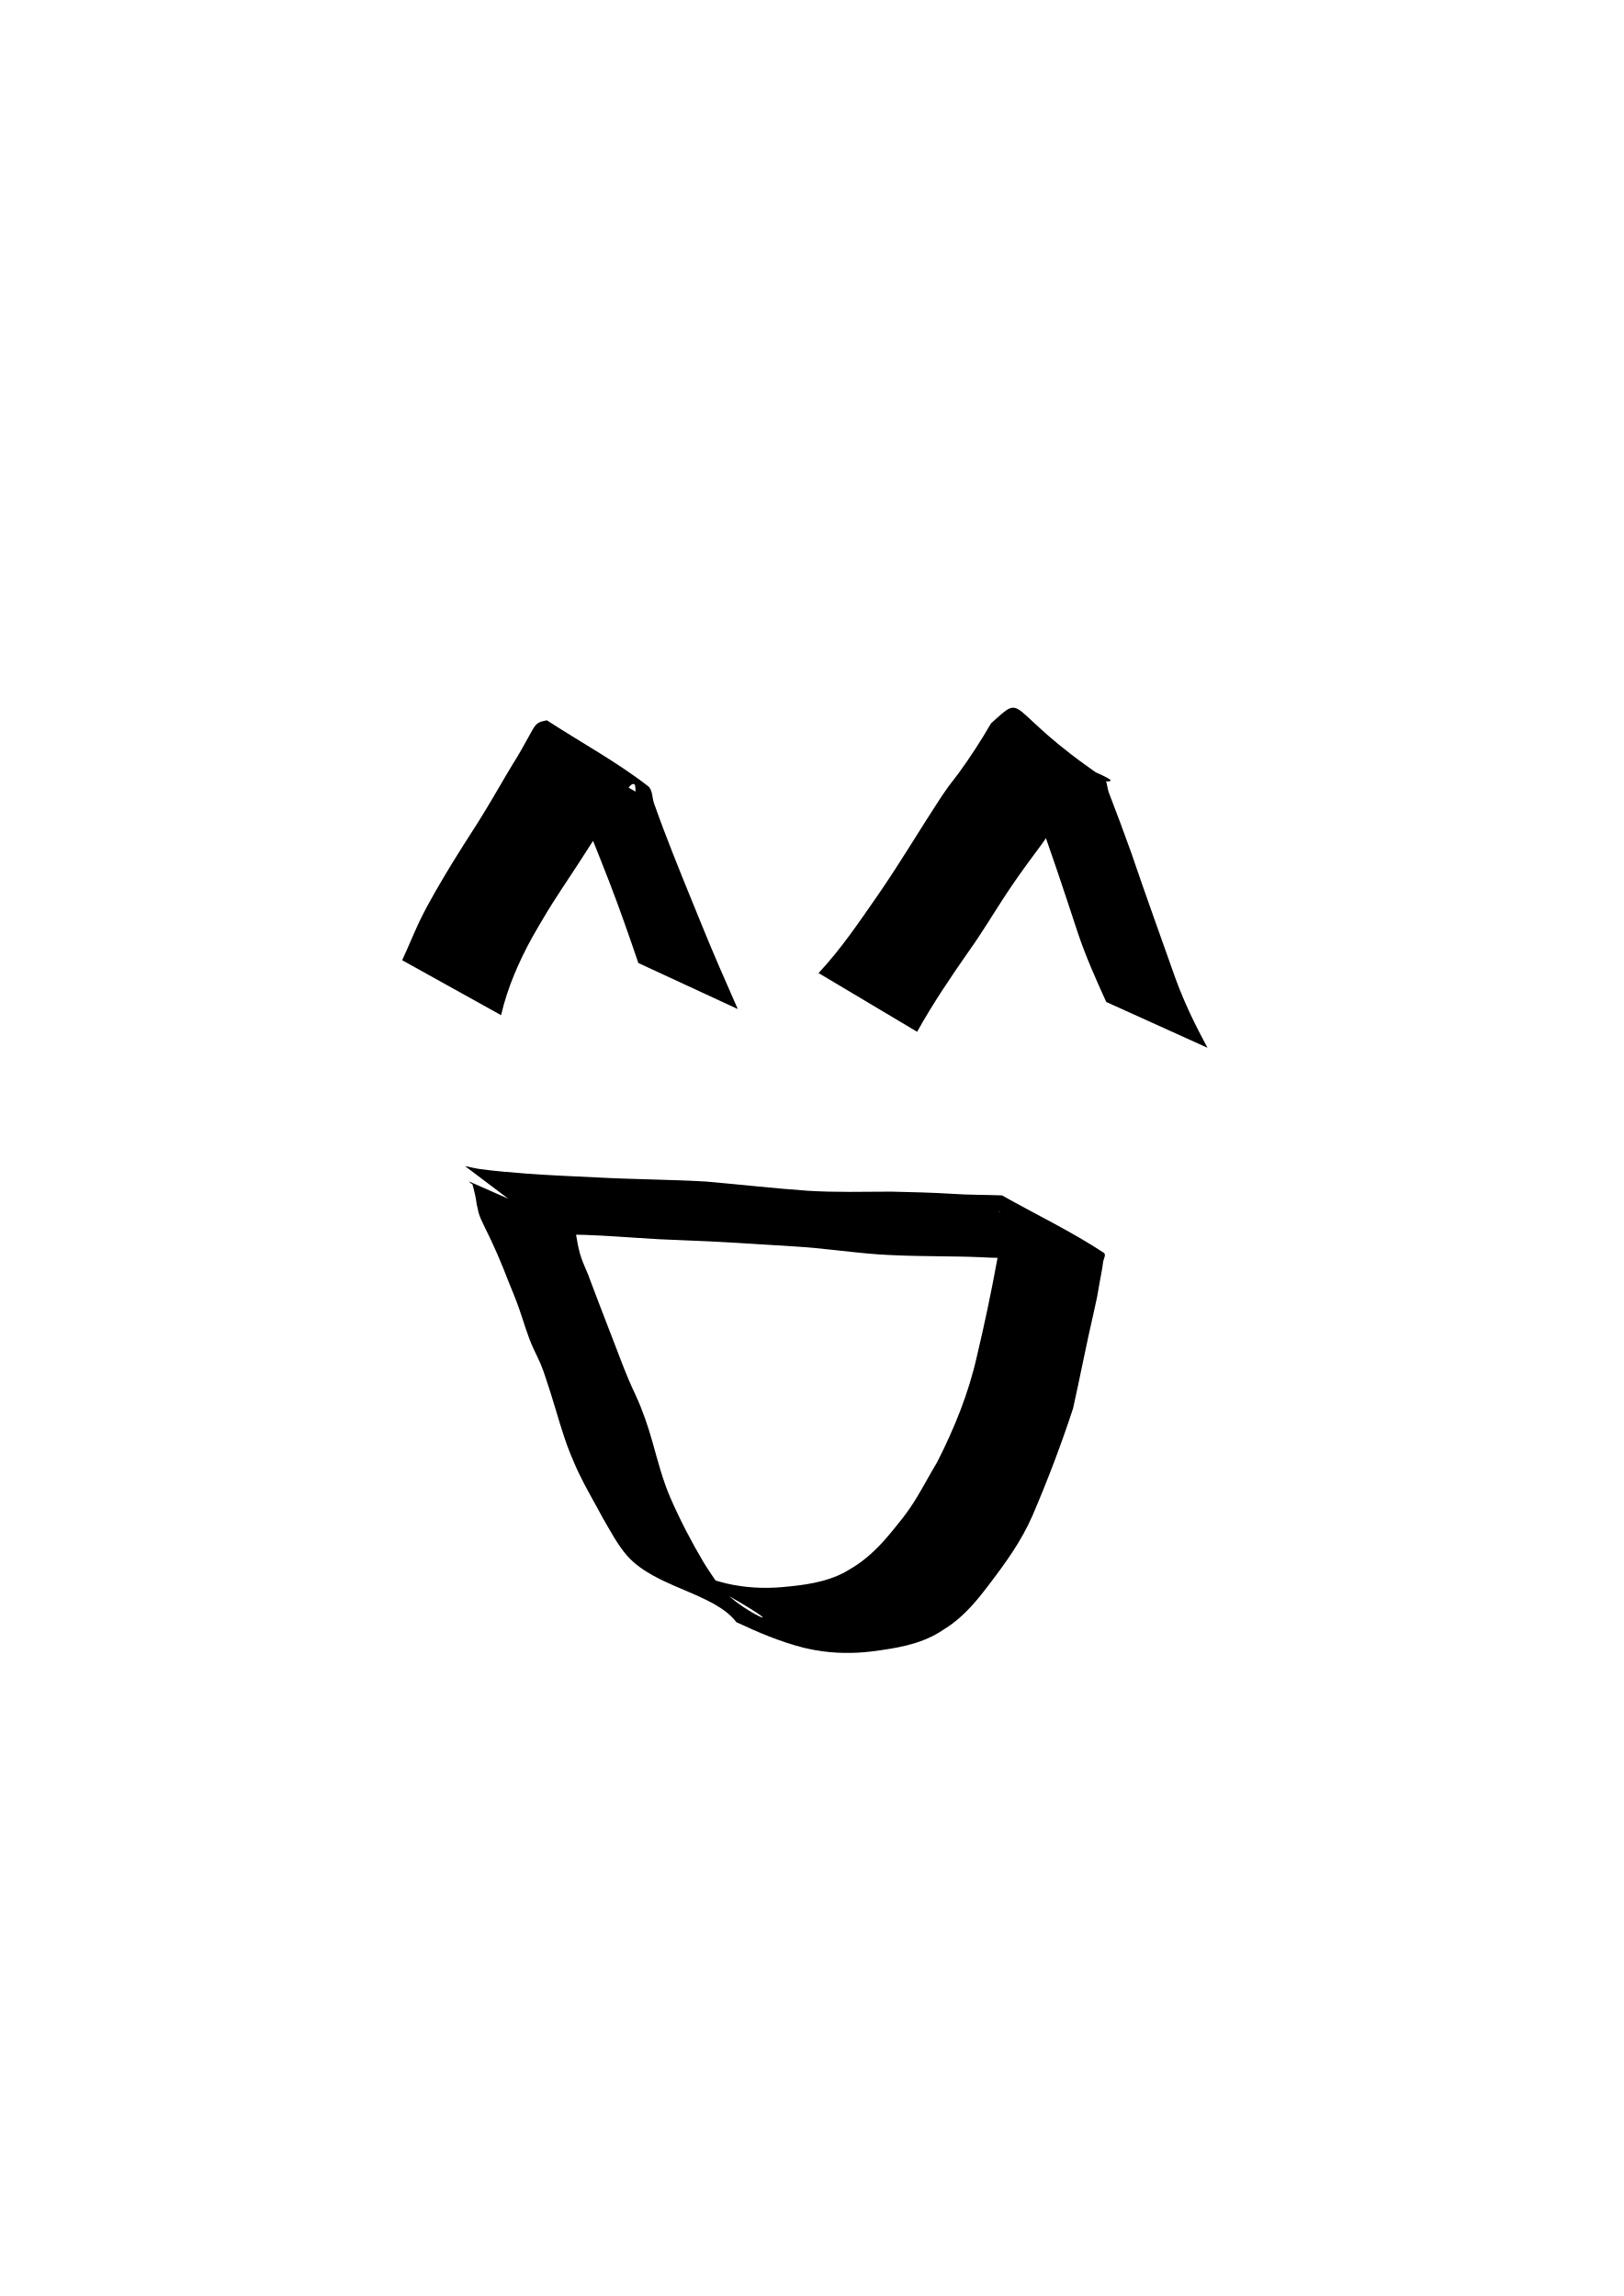
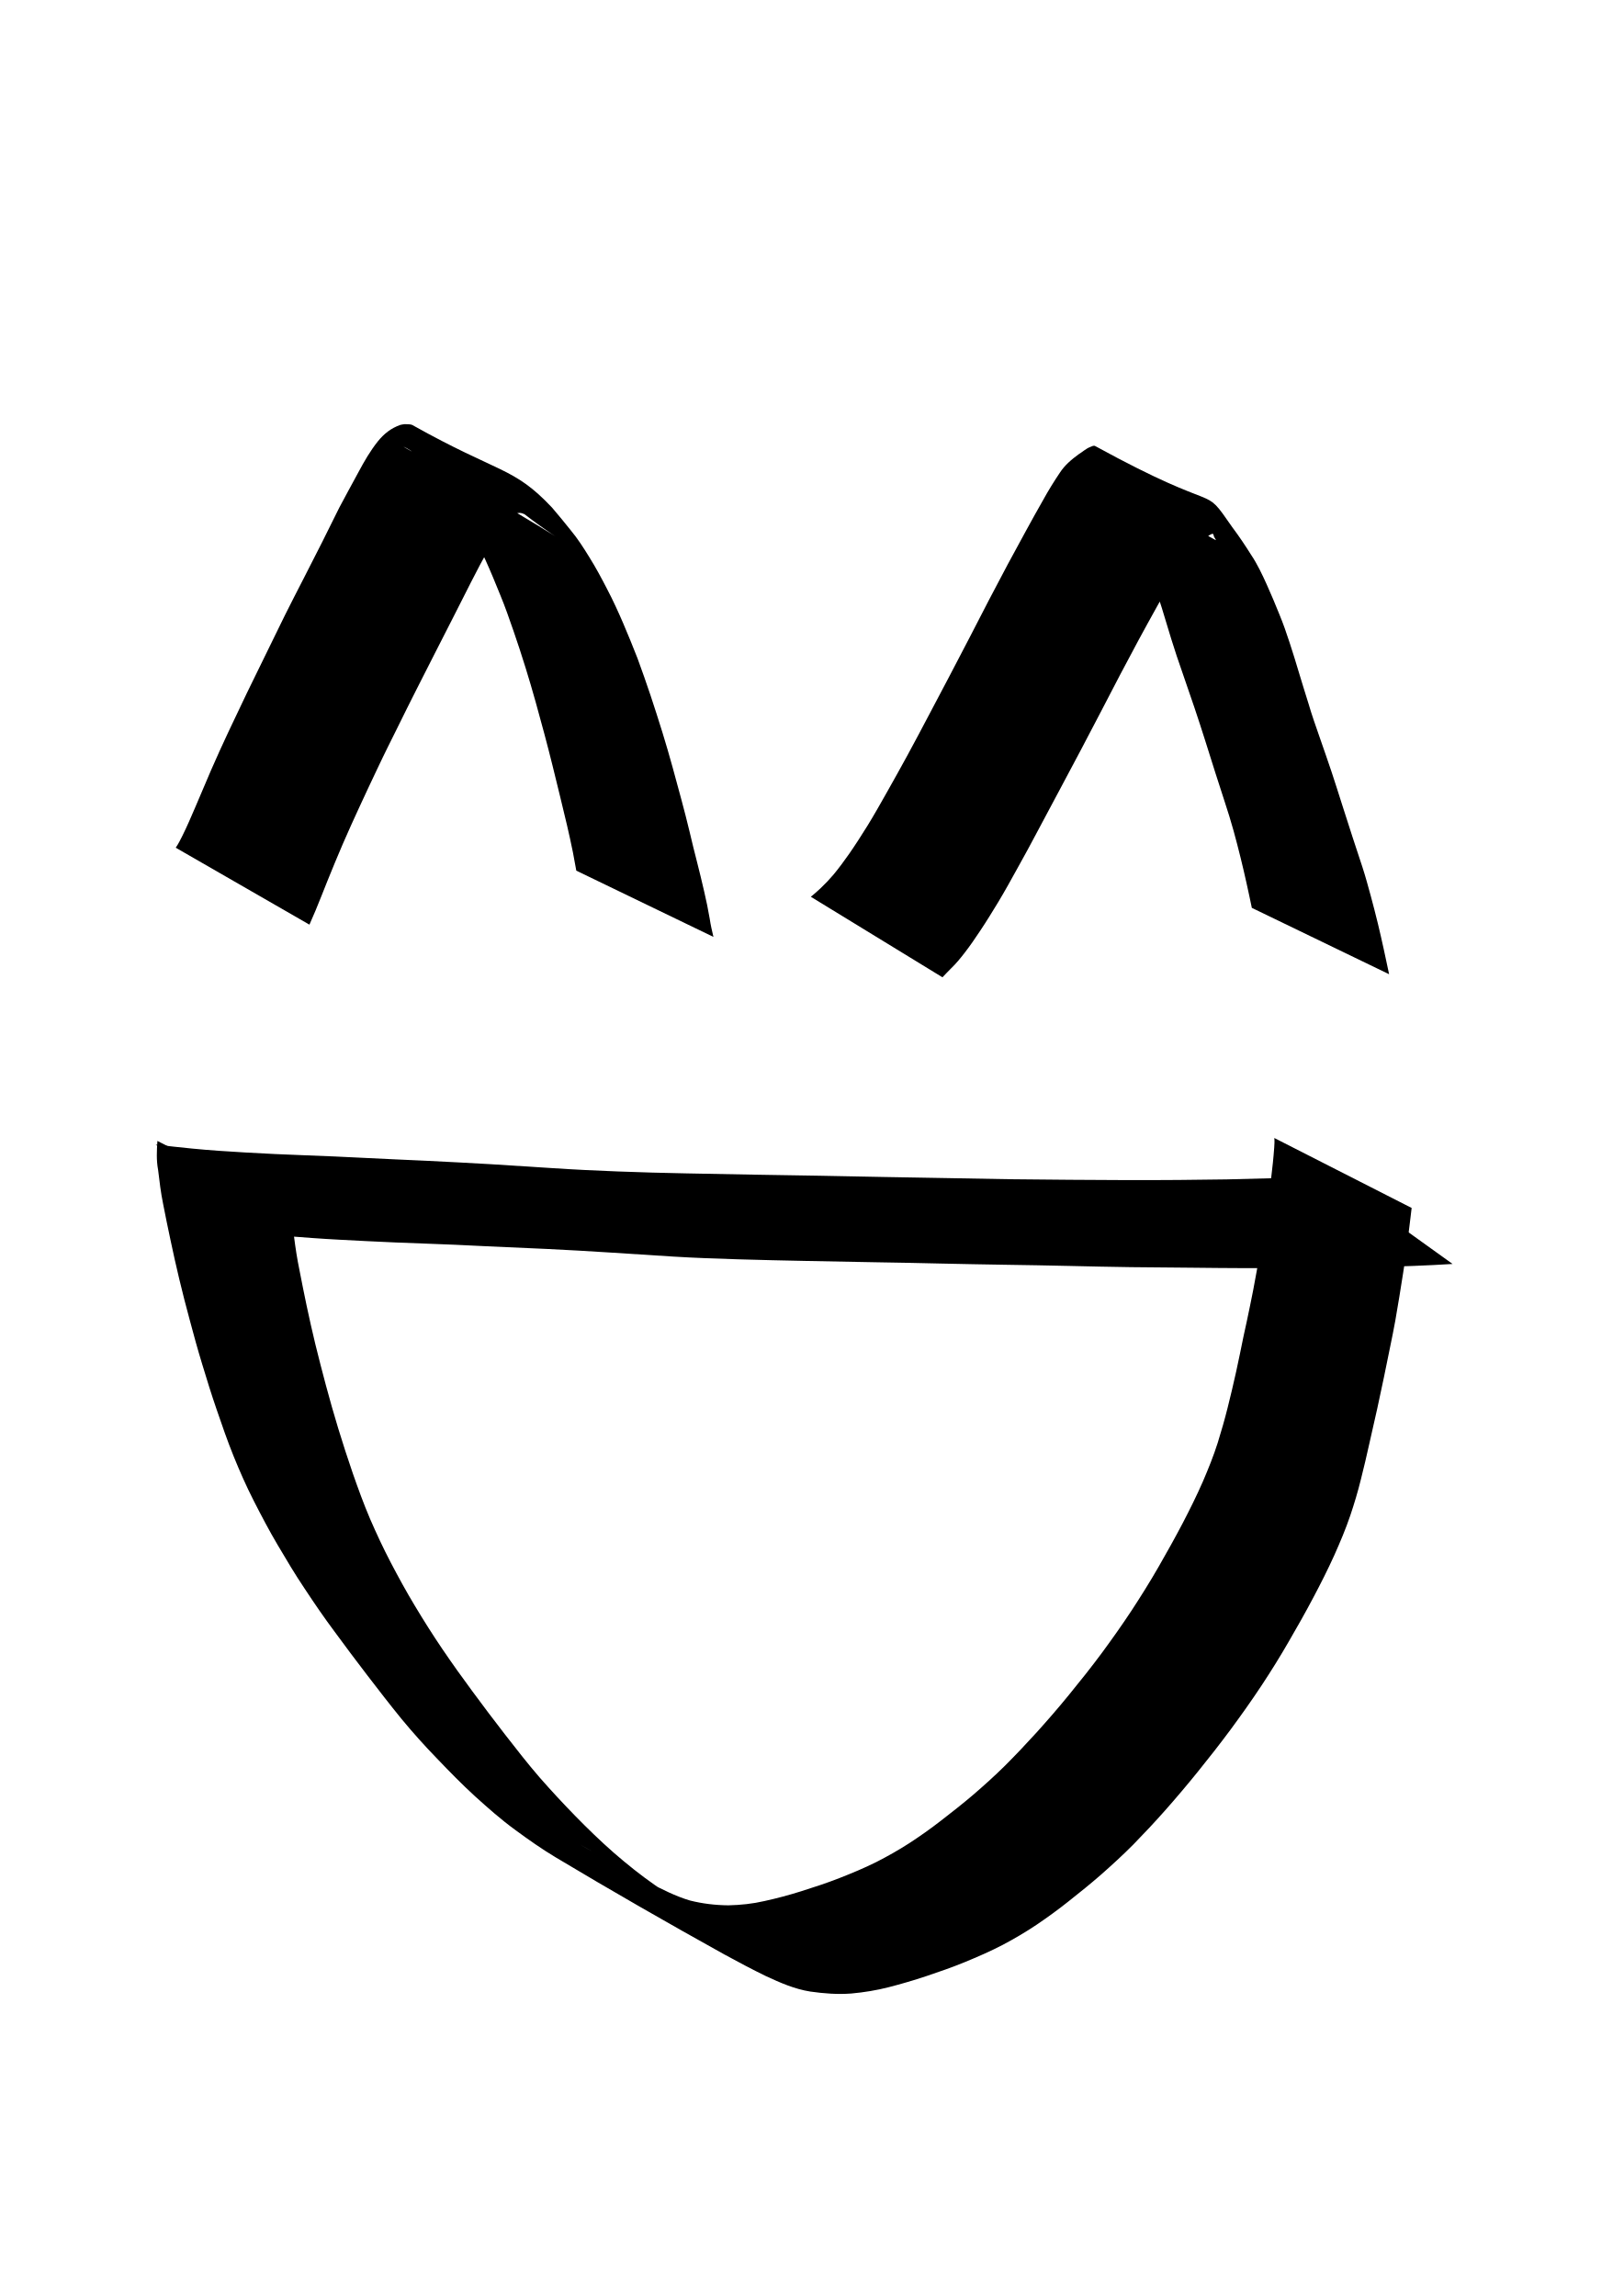
- <svg xmlns="http://www.w3.org/2000/svg" width="210mm" height="297mm" viewBox="0 0 210 297" version="1.1" id="svg1">
-   <defs id="defs1" />
+ <svg xmlns="http://www.w3.org/2000/svg" width="210mm" height="297mm" viewBox="0 0 210 297" version="1.1" id="svg5">
+   <defs id="defs2" />
  <g id="layer1">
-     <path style="fill:#000000;fill-opacity:1;fill-rule:nonzero;stroke:none;stroke-width:0.265" id="path4" d="m 64.807,131.316 c 0.832,-3.584 2.313,-6.971 4.091,-10.181 0.46,-0.83 0.956,-1.639 1.434,-2.458 1.417,-2.413 3.017,-4.709 4.535,-7.057 1.218,-1.884 2.41,-3.777 3.667,-5.635 0.885,-1.261 1.651,-2.608 2.586,-3.835 0.173,-0.228 0.321,-0.49 0.555,-0.654 0.109,-0.076 0.333,-0.13 0.399,-0.015 0.154,0.268 0.08,0.612 0.121,0.919 -3.886,-2.16 -7.549,-4.783 -11.658,-6.481 -0.801,-0.331 0.939,1.458 1.351,2.22 0.636,1.178 1.22,2.383 1.789,3.595 1.901,4.048 3.507,8.218 5.14,12.378 1.334,3.455 2.547,6.954 3.744,10.458 0,0 12.859,5.957 12.859,5.957 v 0 c -1.594,-3.614 -3.185,-7.231 -4.665,-10.894 -1.672,-4.093 -3.354,-8.187 -4.925,-12.32 -0.429,-1.129 -0.835,-2.267 -1.243,-3.403 -0.266,-0.739 -0.158,-1.742 -0.779,-2.223 -4.114,-3.186 -8.723,-5.675 -13.084,-8.513 -0.345,0.1 -0.72,0.129 -1.036,0.301 -0.518,0.283 -0.805,0.92 -1.074,1.393 -0.757,1.334 -1.466,2.697 -2.302,3.986 -1.164,1.914 -2.259,3.866 -3.421,5.781 -1.582,2.606 -1.265,2.018 -2.942,4.672 -0.518,0.82 -1.026,1.646 -1.54,2.469 -1.433,2.377 -2.861,4.755 -4.08,7.252 -0.487,0.998 -1.259,2.823 -1.726,3.877 -0.193,0.436 -0.393,0.87 -0.589,1.305 z" />
-     <path style="fill:#000000;fill-opacity:1;fill-rule:nonzero;stroke:none;stroke-width:0.265" id="path5" d="m 118.615,133.467 c 2.049,-3.684 4.414,-7.172 6.827,-10.625 1.59,-2.235 2.993,-4.593 4.494,-6.887 1.225,-1.873 2.523,-3.691 3.859,-5.486 0.366,-0.498 0.743,-0.987 1.099,-1.493 0.836,-1.188 1.627,-2.407 2.451,-3.604 1.056,-1.535 2.131,-3.054 3.221,-4.564 4.828,0.593 5.884,0.798 -11.268,-5.857 -0.682,-0.265 0.895,1.164 1.262,1.797 0.442,0.764 0.794,1.576 1.157,2.381 0.972,2.153 1.346,3.26 2.178,5.474 1.966,5.311 3.737,10.693 5.506,16.072 1.028,3.056 2.339,6.003 3.673,8.935 0,0 13.097,5.927 13.097,5.927 v 0 c -1.565,-2.885 -3.006,-5.849 -4.129,-8.936 -1.907,-5.397 -3.86,-10.776 -5.7,-16.197 -0.944,-2.643 -1.923,-5.267 -2.933,-7.886 -0.254,-0.659 -0.174,-1.584 -0.76,-1.98 -12.999,-8.793 -9.81,-11.179 -14.472,-6.971 -1.297,2.229 -2.689,4.392 -4.213,6.474 -0.424,0.58 -0.885,1.133 -1.307,1.713 -0.365,0.502 -0.704,1.022 -1.056,1.533 -2.725,4.159 -5.25,8.446 -8.084,12.534 -2.396,3.454 -4.772,6.973 -7.649,10.05 z" />
-     <path style="fill:#000000;fill-opacity:1;fill-rule:nonzero;stroke:none;stroke-width:0.265" id="path6" d="m 71.981,159.773 c 0.509,-0.021 1.017,-0.062 1.526,-0.063 2.916,-0.009 5.829,0.22 8.737,0.405 3.692,0.235 2.267,0.155 5.948,0.312 4.844,0.172 9.679,0.505 14.515,0.803 3.667,0.216 7.305,0.773 10.967,1.038 0.719,0.052 1.44,0.073 2.161,0.109 3.702,0.165 7.411,0.091 11.113,0.254 1.356,0.092 2.716,0.069 4.073,0.127 1.262,0.053 2.516,0.178 3.778,0.227 2.192,0.108 4.432,-0.046 6.583,0.464 -4.122,-2.28 -8.243,-4.559 -12.365,-6.839 0.142,0.09 0.359,0.117 0.426,0.271 0.129,0.296 0.104,0.639 0.11,0.962 0.031,1.713 -0.298,3.415 -0.579,5.095 -0.765,4.198 -1.645,8.371 -2.633,12.521 -1.068,4.767 -2.911,9.306 -5.119,13.648 -1.172,1.943 -2.19,3.986 -3.463,5.868 -0.768,1.135 -1.334,1.797 -2.186,2.858 -1.211,1.506 -2.534,2.941 -4.079,4.113 -0.774,0.587 -1.292,0.87 -2.123,1.372 -2.548,1.39 -5.436,1.738 -8.281,1.99 -2.38,0.203 -4.797,0.06 -7.129,-0.476 -0.487,-0.112 -0.963,-0.264 -1.444,-0.395 -2.985,-0.908 -5.844,-2.175 -8.588,-3.65 22.846,12.127 13.11,8.634 9.868,5.182 -1.093,-1.163 -1.924,-2.496 -2.776,-3.836 -1.58,-2.656 -3.005,-5.396 -4.248,-8.224 -1.042,-2.361 -1.678,-4.864 -2.376,-7.339 -0.577,-2.055 -1.261,-4.078 -2.151,-6.02 -1.377,-2.852 -2.395,-5.857 -3.562,-8.797 -0.899,-2.288 -1.755,-4.593 -2.629,-6.891 -0.358,-0.882 -0.773,-1.741 -1.036,-2.658 -0.242,-0.844 -0.384,-1.716 -0.531,-2.582 -0.089,-0.585 -0.004,-0.323 -0.224,-0.795 0,0 -13.594,-6 -13.594,-6 v 0 c 0.248,0.295 0.103,0.189 0.423,0.336 0.241,0.881 0.466,1.766 0.567,2.675 0.159,0.62 0.087,0.305 0.215,0.948 0.173,0.683 0.522,1.323 0.818,1.957 1.154,2.288 2.162,4.648 3.078,7.04 0.475,1.17 0.883,2.14 1.309,3.328 0.648,1.806 1.128,3.676 1.951,5.417 0.144,0.302 0.751,1.566 0.89,1.899 0.531,1.277 0.897,2.618 1.343,3.925 0.8,2.522 1.465,5.091 2.441,7.553 0.389,0.925 0.75,1.816 1.186,2.72 0.942,1.953 2.052,3.817 3.068,5.73 0.957,1.628 1.912,3.486 3.168,4.905 3.647,4.12 11.245,4.792 14.104,8.573 2.807,1.322 5.682,2.535 8.694,3.309 0.506,0.106 1.01,0.228 1.519,0.317 2.43,0.426 4.906,0.463 7.353,0.157 3.018,-0.397 6.072,-0.859 8.715,-2.479 0.896,-0.582 1.413,-0.881 2.24,-1.566 1.55,-1.284 2.842,-2.85 4.052,-4.447 2.173,-2.846 4.29,-5.752 5.724,-9.056 1.953,-4.557 3.724,-9.196 5.263,-13.909 0.93,-4.175 1.732,-8.377 2.699,-12.544 0.586,-2.702 0.25,-1.031 0.71,-3.603 0.134,-0.747 0.377,-1.971 0.47,-2.759 0.047,-0.396 0.429,-0.974 0.096,-1.193 -4.207,-2.775 -8.78,-4.953 -13.17,-7.429 -2.15,-0.088 -4.303,-0.052 -6.45,-0.205 -2.605,-0.163 -5.216,-0.217 -7.826,-0.281 -3.608,0.009 -7.22,0.111 -10.825,-0.112 -4.405,-0.307 -8.792,-0.814 -13.191,-1.194 -4.725,-0.273 -9.46,-0.275 -14.186,-0.536 -2.995,-0.142 -5.993,-0.267 -8.984,-0.487 -1.529,-0.113 -4.509,-0.362 -6.086,-0.596 -0.643,-0.095 -1.274,-0.255 -1.912,-0.383 z" />
+     <path style="fill:#000000;stroke-width:0.265" id="path47123" d="m 164.812,147.209 c 0.044,0.411 0.014,0.827 -0.013,1.238 -0.044,0.662 -0.11,1.323 -0.174,1.983 -0.085,0.794 -0.175,1.587 -0.27,2.379 -0.114,0.89 -0.228,1.78 -0.344,2.67 -0.146,1.016 -0.306,2.031 -0.465,3.045 -0.163,1.018 -0.336,2.034 -0.504,3.051 -0.18,1.11 -0.395,2.214 -0.595,3.32 -0.232,1.347 -0.5,2.688 -0.777,4.027 -0.267,1.323 -0.554,2.642 -0.845,3.96 -0.316,1.521 -0.613,3.046 -0.952,4.563 -0.346,1.556 -0.709,3.108 -1.099,4.653 -0.381,1.526 -0.815,3.038 -1.283,4.539 -0.538,1.697 -1.206,3.346 -1.907,4.981 -0.8,1.835 -1.695,3.626 -2.616,5.402 -0.996,1.895 -2.037,3.767 -3.105,5.622 -1.098,1.915 -2.269,3.786 -3.476,5.634 -1.256,1.912 -2.582,3.777 -3.938,5.619 -1.357,1.824 -2.772,3.603 -4.212,5.363 -1.356,1.665 -2.764,3.286 -4.203,4.88 -1.325,1.46 -2.683,2.891 -4.076,4.285 -1.331,1.313 -2.72,2.565 -4.137,3.783 -1.351,1.151 -2.751,2.244 -4.154,3.331 -1.311,1.02 -2.668,1.977 -4.059,2.884 -1.379,0.893 -2.811,1.696 -4.272,2.445 -1.559,0.779 -3.171,1.446 -4.793,2.083 -1.622,0.637 -3.28,1.174 -4.94,1.7 -1.56,0.491 -3.137,0.913 -4.734,1.262 -1.529,0.355 -3.085,0.516 -4.651,0.553 -1.688,-0.014 -3.362,-0.213 -4.998,-0.627 -1.872,-0.558 -3.619,-1.458 -5.348,-2.353 -1.8,-0.93 -3.578,-1.903 -5.344,-2.895 -0.285,-0.16 -0.57,-0.319 -0.854,-0.479 -0.181,-0.102 -1.522,-0.858 -1.702,-0.961 -0.284,-0.164 -1.132,-0.662 -0.848,-0.498 14.81,8.541 21.119,12.225 14.93,8.613 -1.835,-1.051 -3.605,-2.208 -5.343,-3.411 -1.852,-1.289 -3.611,-2.702 -5.314,-4.18 -1.732,-1.516 -3.382,-3.123 -4.992,-4.766 -1.582,-1.624 -3.126,-3.283 -4.619,-4.99 -1.556,-1.797 -3.012,-3.677 -4.472,-5.552 -1.44,-1.852 -2.848,-3.728 -4.24,-5.617 -1.327,-1.788 -2.617,-3.601 -3.867,-5.444 -1.236,-1.82 -2.409,-3.682 -3.541,-5.569 -1.107,-1.832 -2.133,-3.711 -3.125,-5.607 -0.966,-1.844 -1.844,-3.732 -2.673,-5.64 -0.828,-1.939 -1.548,-3.922 -2.242,-5.912 -0.669,-1.927 -1.288,-3.871 -1.888,-5.82 -0.566,-1.853 -1.092,-3.718 -1.595,-5.589 -0.469,-1.756 -0.924,-3.517 -1.357,-5.282 -0.402,-1.657 -0.774,-3.322 -1.129,-4.99 -0.321,-1.524 -0.626,-3.05 -0.922,-4.579 -0.296,-1.424 -0.518,-2.86 -0.701,-4.302 -0.158,-1.15 -0.269,-2.298 -0.25,-3.459 0,0 -17.425,-8.971 -17.425,-8.971 v 0 c -0.082,1.252 -0.149,2.497 0.087,3.739 0.178,1.482 0.353,2.968 0.654,4.431 0.303,1.546 0.614,3.09 0.946,4.63 0.361,1.688 0.729,3.374 1.134,5.052 0.43,1.785 0.88,3.565 1.365,5.336 0.504,1.896 1.021,3.788 1.596,5.663 0.594,1.975 1.206,3.945 1.878,5.895 0.691,2.023 1.39,4.045 2.191,6.028 0.794,1.96 1.648,3.896 2.609,5.78 0.986,1.931 1.992,3.853 3.096,5.72 1.128,1.914 2.265,3.823 3.505,5.668 1.238,1.873 2.501,3.731 3.848,5.528 1.397,1.905 2.81,3.798 4.249,5.672 1.452,1.889 2.905,3.779 4.412,5.625 1.457,1.763 2.98,3.466 4.574,5.107 1.603,1.676 3.222,3.336 4.933,4.902 1.682,1.519 3.378,3.025 5.214,4.358 1.697,1.251 3.424,2.466 5.234,3.55 7.194,4.309 14.471,8.483 21.803,12.552 1.777,0.968 3.561,1.922 5.382,2.804 1.835,0.854 3.706,1.674 5.721,1.994 1.761,0.253 3.541,0.39 5.32,0.253 1.64,-0.149 3.264,-0.412 4.86,-0.824 1.615,-0.413 3.214,-0.888 4.797,-1.412 1.683,-0.562 3.359,-1.145 5.001,-1.819 1.665,-0.685 3.317,-1.402 4.915,-2.234 1.506,-0.799 2.977,-1.661 4.393,-2.612 1.413,-0.955 2.792,-1.958 4.126,-3.021 1.415,-1.119 2.822,-2.25 4.181,-3.436 1.435,-1.267 2.85,-2.558 4.198,-3.918 1.398,-1.431 2.765,-2.892 4.092,-4.39 1.44,-1.628 2.844,-3.288 4.211,-4.978 1.451,-1.789 2.868,-3.606 4.243,-5.455 1.377,-1.87 2.724,-3.763 4.006,-5.699 1.236,-1.873 2.424,-3.776 3.542,-5.721 1.091,-1.873 2.157,-3.761 3.17,-5.679 0.959,-1.807 1.885,-3.633 2.727,-5.498 0.749,-1.68 1.468,-3.375 2.059,-5.118 0.514,-1.53 0.981,-3.075 1.366,-4.643 0.392,-1.563 0.768,-3.131 1.111,-4.705 0.338,-1.51 0.675,-3.021 1.023,-4.529 0.295,-1.329 0.579,-2.66 0.852,-3.993 0.271,-1.341 0.539,-2.683 0.822,-4.022 0.234,-1.111 0.452,-2.225 0.656,-3.341 0.181,-1.023 0.349,-2.048 0.519,-3.073 0.161,-1.019 0.316,-2.039 0.488,-3.056 0.146,-0.891 0.273,-1.784 0.391,-2.679 0.114,-0.797 0.21,-1.596 0.305,-2.396 0.089,-0.671 0.163,-1.344 0.248,-2.015 0.045,-0.451 0.111,-0.899 0.161,-1.35 0,0 -17.76,-9.049 -17.76,-9.049 z" />
+     <path style="fill:#000000;stroke-width:0.265" id="path49353" d="m 36.115,159.854 c 1.457,0.066 2.911,0.191 4.366,0.297 2.311,0.168 4.626,0.274 6.94,0.395 2.507,0.139 5.017,0.223 7.527,0.318 2.586,0.081 5.17,0.21 7.755,0.336 2.681,0.131 5.363,0.243 8.044,0.36 2.74,0.132 5.478,0.288 8.216,0.465 2.701,0.169 5.4,0.354 8.101,0.52 2.785,0.173 5.573,0.262 8.362,0.353 2.97,0.094 5.941,0.15 8.912,0.214 2.925,0.066 5.851,0.117 8.777,0.166 2.86,0.04 5.719,0.104 8.578,0.169 2.746,0.058 5.492,0.116 8.238,0.156 2.787,0.035 5.573,0.094 8.359,0.153 2.658,0.058 5.316,0.125 7.975,0.157 2.577,0.032 5.153,0.047 7.73,0.071 2.441,0.026 4.883,0.053 7.324,0.059 2.301,0.003 4.601,0.008 6.902,-0.002 2.07,-0.005 4.139,-0.017 6.208,-0.062 1.901,-0.039 3.802,-0.082 5.703,-0.138 1.747,-0.04 3.492,-0.119 5.238,-0.201 0.833,-0.048 1.667,-0.094 2.5,-0.14 0,0 -15.894,-11.412 -15.894,-11.412 v 0 c -0.826,0.048 -1.652,0.096 -2.478,0.133 -1.73,0.081 -3.461,0.138 -5.193,0.194 -1.885,0.059 -3.77,0.105 -5.655,0.146 -2.049,0.034 -4.099,0.057 -6.148,0.073 -2.283,0.017 -4.566,0.025 -6.85,0.018 -2.428,-0.01 -4.856,-0.032 -7.283,-0.04 -2.571,-0.017 -5.141,-0.042 -7.712,-0.073 -2.645,-0.043 -5.29,-0.096 -7.935,-0.142 -2.786,-0.053 -5.573,-0.096 -8.359,-0.147 -2.745,-0.056 -5.49,-0.105 -8.234,-0.16 -2.85,-0.052 -5.7,-0.093 -8.55,-0.14 -2.921,-0.052 -5.842,-0.108 -8.762,-0.165 -2.973,-0.061 -5.945,-0.131 -8.916,-0.251 -2.792,-0.107 -5.583,-0.239 -8.372,-0.425 -2.7,-0.171 -5.4,-0.347 -8.1,-0.516 -2.742,-0.158 -5.486,-0.303 -8.229,-0.437 -2.684,-0.124 -5.368,-0.237 -8.052,-0.375 -2.6,-0.128 -5.199,-0.257 -7.801,-0.343 -2.506,-0.094 -5.012,-0.203 -7.516,-0.352 -2.336,-0.135 -4.672,-0.284 -7,-0.514 -1.567,-0.155 -3.131,-0.327 -4.695,-0.509 0,0 15.979,11.788 15.979,11.788 z" />
+     <path style="fill:#000000;stroke-width:0.265" id="path3871" d="m 40.021,119.607 c 0.257,-0.604 0.531,-1.201 0.782,-1.808 0.529,-1.26 1.019,-2.535 1.528,-3.803 0.646,-1.603 1.306,-3.201 1.989,-4.789 0.709,-1.635 1.443,-3.26 2.192,-4.877 0.782,-1.697 1.578,-3.387 2.38,-5.074 0.819,-1.748 1.692,-3.47 2.548,-5.2 0.791,-1.617 1.597,-3.227 2.409,-4.834 0.775,-1.551 1.57,-3.093 2.355,-4.639 0.8,-1.576 1.606,-3.149 2.409,-4.724 0.755,-1.501 1.512,-3.002 2.279,-4.498 0.766,-1.527 1.576,-3.032 2.405,-4.526 0.705,-1.27 1.422,-2.529 2.409,-3.602 0.651,-0.664 1.21,-1.163 2.132,-0.717 5.45,4.252 9.511,5.724 -15.614,-8.709 -0.142,-0.081 0.302,0.127 0.445,0.205 0.15,0.081 0.289,0.181 0.433,0.272 1.002,0.714 1.807,1.662 2.606,2.589 0.92,1.063 1.77,2.18 2.569,3.335 0.867,1.288 1.647,2.629 2.396,3.988 0.757,1.396 1.459,2.82 2.123,4.262 0.671,1.477 1.286,2.977 1.893,4.481 0.645,1.551 1.191,3.139 1.741,4.724 0.548,1.57 1.053,3.154 1.551,4.74 0.458,1.467 0.885,2.943 1.302,4.423 0.39,1.404 0.778,2.808 1.151,4.216 0.357,1.339 0.701,2.68 1.035,4.024 0.33,1.342 0.655,2.686 0.987,4.028 0.301,1.227 0.598,2.454 0.884,3.684 0.268,1.155 0.522,2.314 0.758,3.476 0.153,0.788 0.285,1.581 0.437,2.369 0,0 17.736,8.57 17.736,8.57 v 0 c -0.182,-0.774 -0.365,-1.547 -0.478,-2.335 -0.207,-1.189 -0.441,-2.374 -0.721,-3.549 -0.288,-1.246 -0.585,-2.49 -0.903,-3.73 -0.337,-1.34 -0.684,-2.678 -0.991,-4.026 -0.333,-1.357 -0.667,-2.713 -1.036,-4.06 -0.374,-1.419 -0.759,-2.834 -1.154,-4.247 -0.416,-1.503 -0.849,-3.001 -1.31,-4.491 C 85.181,93.149 84.667,91.549 84.137,89.954 83.588,88.35 83.046,86.742 82.451,85.154 81.851,83.628 81.238,82.107 80.59,80.601 79.95,79.117 79.28,77.647 78.529,76.215 77.804,74.813 77.063,73.419 76.224,72.082 75.477,70.864 74.705,69.659 73.789,68.56 73.008,67.578 72.21,66.611 71.395,65.658 66.377,60.334 64.643,61.322 53.3,54.962 c -0.16,-0.09 -0.83,-0.106 -1,-0.092 -0.176,0.015 -0.348,0.062 -0.523,0.093 -1.21,0.428 -2.104,1.137 -2.913,2.135 -0.986,1.239 -1.771,2.605 -2.516,4 -0.825,1.522 -1.657,3.039 -2.468,4.569 -0.746,1.505 -1.486,3.014 -2.243,4.514 -0.796,1.578 -1.595,3.154 -2.406,4.725 -0.787,1.551 -1.598,3.089 -2.367,4.648 -0.797,1.62 -1.595,3.239 -2.379,4.866 -0.847,1.742 -1.704,3.479 -2.552,5.221 -0.813,1.69 -1.62,3.382 -2.415,5.081 -0.757,1.632 -1.515,3.264 -2.227,4.917 -0.69,1.593 -1.36,3.194 -2.041,4.791 -0.528,1.23 -1.054,2.463 -1.65,3.662 -0.266,0.534 -0.531,1.073 -0.873,1.563 0,0 17.293,9.953 17.293,9.953 z" />
+     <path style="fill:#000000;stroke-width:0.265" id="path3875" d="m 121.891,126.42 c 0.366,-0.402 0.758,-0.78 1.134,-1.173 0.628,-0.6 1.175,-1.274 1.706,-1.959 0.726,-0.929 1.389,-1.905 2.041,-2.887 0.816,-1.221 1.582,-2.473 2.344,-3.728 0.865,-1.439 1.676,-2.91 2.486,-4.38 0.905,-1.615 1.787,-3.243 2.65,-4.881 0.933,-1.765 1.875,-3.524 2.818,-5.284 0.894,-1.681 1.792,-3.359 2.682,-5.041 0.87,-1.654 1.735,-3.312 2.602,-4.968 0.834,-1.605 1.662,-3.212 2.503,-4.813 0.802,-1.526 1.614,-3.048 2.43,-4.567 0.787,-1.456 1.589,-2.904 2.392,-4.351 0.73,-1.324 1.484,-2.635 2.242,-3.943 0.639,-1.149 1.354,-2.249 2.108,-3.326 0.55,-0.758 1.359,-1.242 2.137,-1.733 0.028,-0.017 0.579,-0.393 0.693,-0.33 0.117,0.063 0.101,0.245 0.154,0.367 0.065,0.146 0.34,0.513 0.2,0.436 -6.885,-3.777 -22.291,-12.749 -16.003,-9.089 1.053,0.877 1.856,2.008 2.628,3.129 0.785,1.144 1.493,2.335 2.12,3.573 0.598,1.222 1.131,2.474 1.655,3.729 0.481,1.178 0.946,2.363 1.373,3.563 0.438,1.285 0.863,2.574 1.275,3.868 0.412,1.337 0.812,2.677 1.219,4.016 0.452,1.485 0.957,2.953 1.468,4.418 0.517,1.487 1.031,2.974 1.532,4.466 0.479,1.418 0.939,2.843 1.392,4.269 0.435,1.38 0.872,2.76 1.306,4.14 0.41,1.28 0.823,2.559 1.239,3.838 0.406,1.217 0.777,2.446 1.124,3.682 0.323,1.166 0.624,2.337 0.914,3.512 0.276,1.093 0.52,2.194 0.77,3.294 0.242,1.053 0.453,2.113 0.679,3.17 0,0 17.754,8.583 17.754,8.583 v 0 c -0.225,-1.066 -0.459,-2.131 -0.684,-3.197 -0.246,-1.115 -0.496,-2.229 -0.764,-3.338 -0.295,-1.193 -0.592,-2.386 -0.918,-3.571 -0.342,-1.262 -0.687,-2.524 -1.09,-3.768 -0.42,-1.28 -0.846,-2.558 -1.264,-3.839 -0.453,-1.379 -0.899,-2.761 -1.333,-4.147 -0.459,-1.435 -0.907,-2.874 -1.385,-4.304 -0.51,-1.501 -1.021,-3.002 -1.549,-4.497 -0.5,-1.432 -1.005,-2.862 -1.43,-4.318 -0.415,-1.343 -0.843,-2.682 -1.242,-4.03 -0.391,-1.304 -0.786,-2.608 -1.214,-3.9 -0.402,-1.24 -0.832,-2.47 -1.332,-3.675 -0.517,-1.293 -1.059,-2.575 -1.629,-3.845 -0.595,-1.311 -1.207,-2.615 -2.009,-3.816 -0.76,-1.203 -1.545,-2.388 -2.402,-3.526 -4.176,-6.007 -0.736,-1.222 -17.772,-10.552 -0.195,-0.107 -0.446,0.048 -0.653,0.128 -0.537,0.208 -0.98,0.632 -1.467,0.927 -0.932,0.679 -1.817,1.421 -2.45,2.401 -0.761,1.134 -1.482,2.293 -2.138,3.49 -0.751,1.326 -1.501,2.653 -2.226,3.994 -0.793,1.46 -1.587,2.92 -2.379,4.381 -0.816,1.527 -1.625,3.057 -2.422,4.594 -0.836,1.605 -1.659,3.216 -2.49,4.824 -0.859,1.656 -1.719,3.312 -2.588,4.962 -0.889,1.681 -1.777,3.364 -2.662,5.048 -0.932,1.762 -1.858,3.527 -2.814,5.277 -0.885,1.614 -1.774,3.225 -2.683,4.826 -0.812,1.437 -1.619,2.878 -2.488,4.282 -0.761,1.22 -1.533,2.433 -2.353,3.614 -0.65,0.924 -1.316,1.836 -2.039,2.704 -0.518,0.611 -1.068,1.193 -1.651,1.742 -0.409,0.386 -0.833,0.756 -1.269,1.112 0,0 17.024,10.416 17.024,10.416 z" />
  </g>
</svg>
